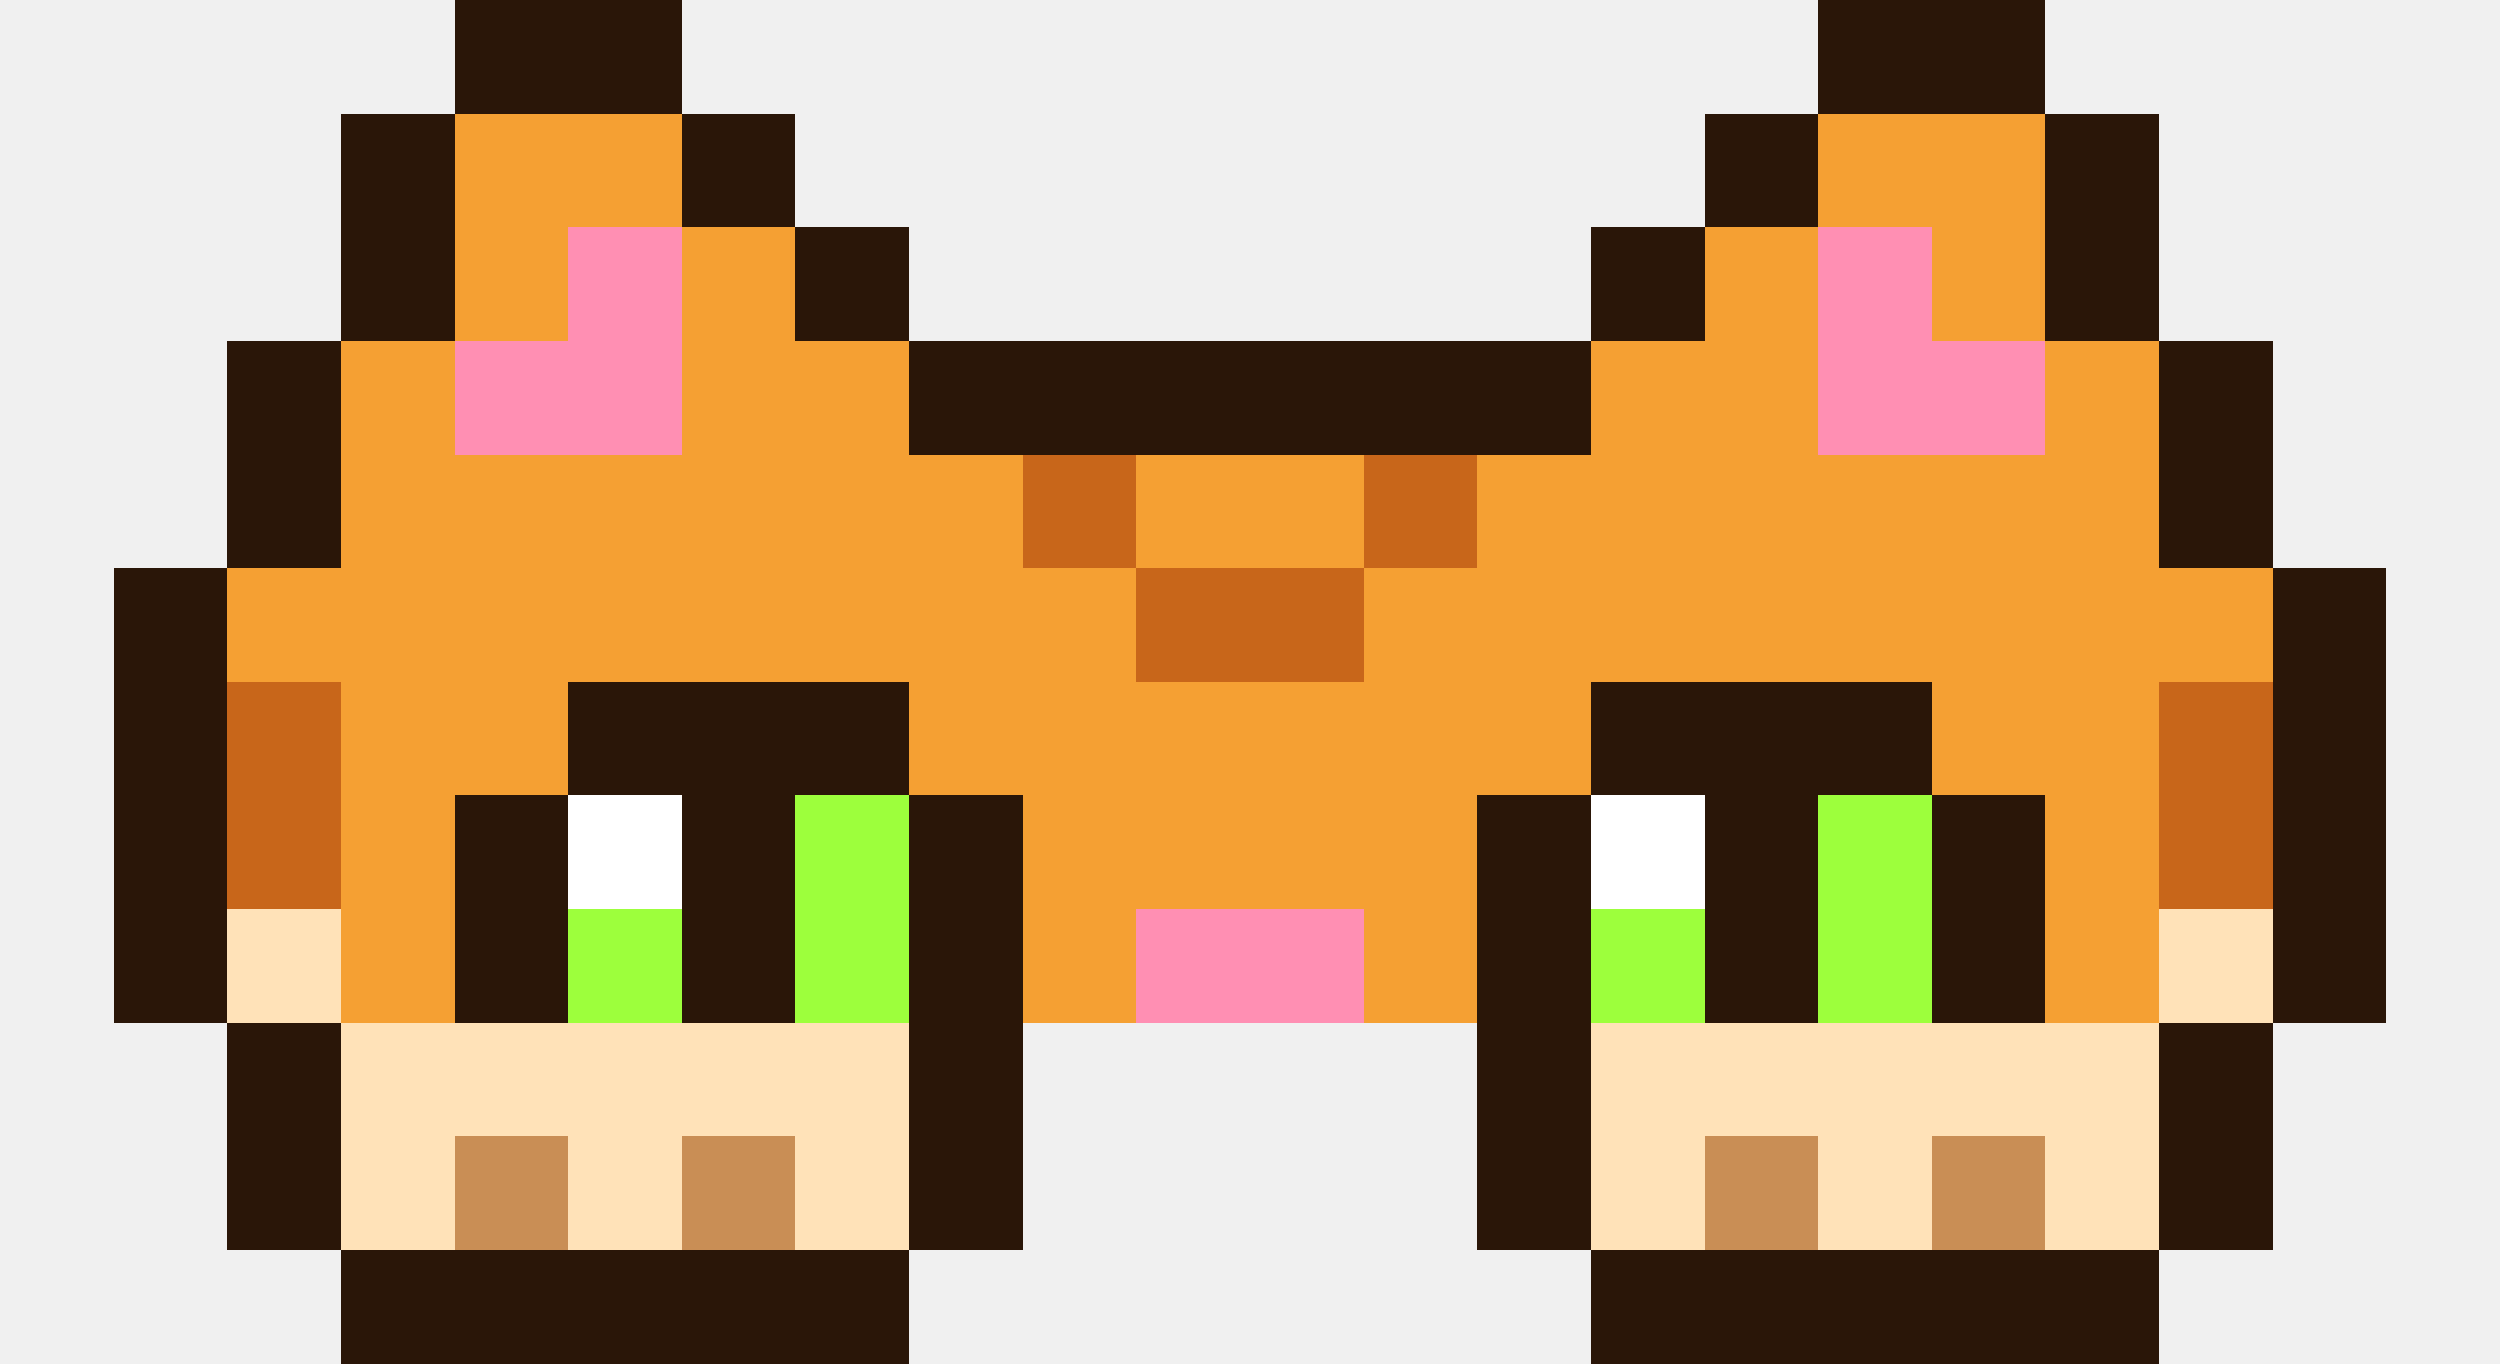
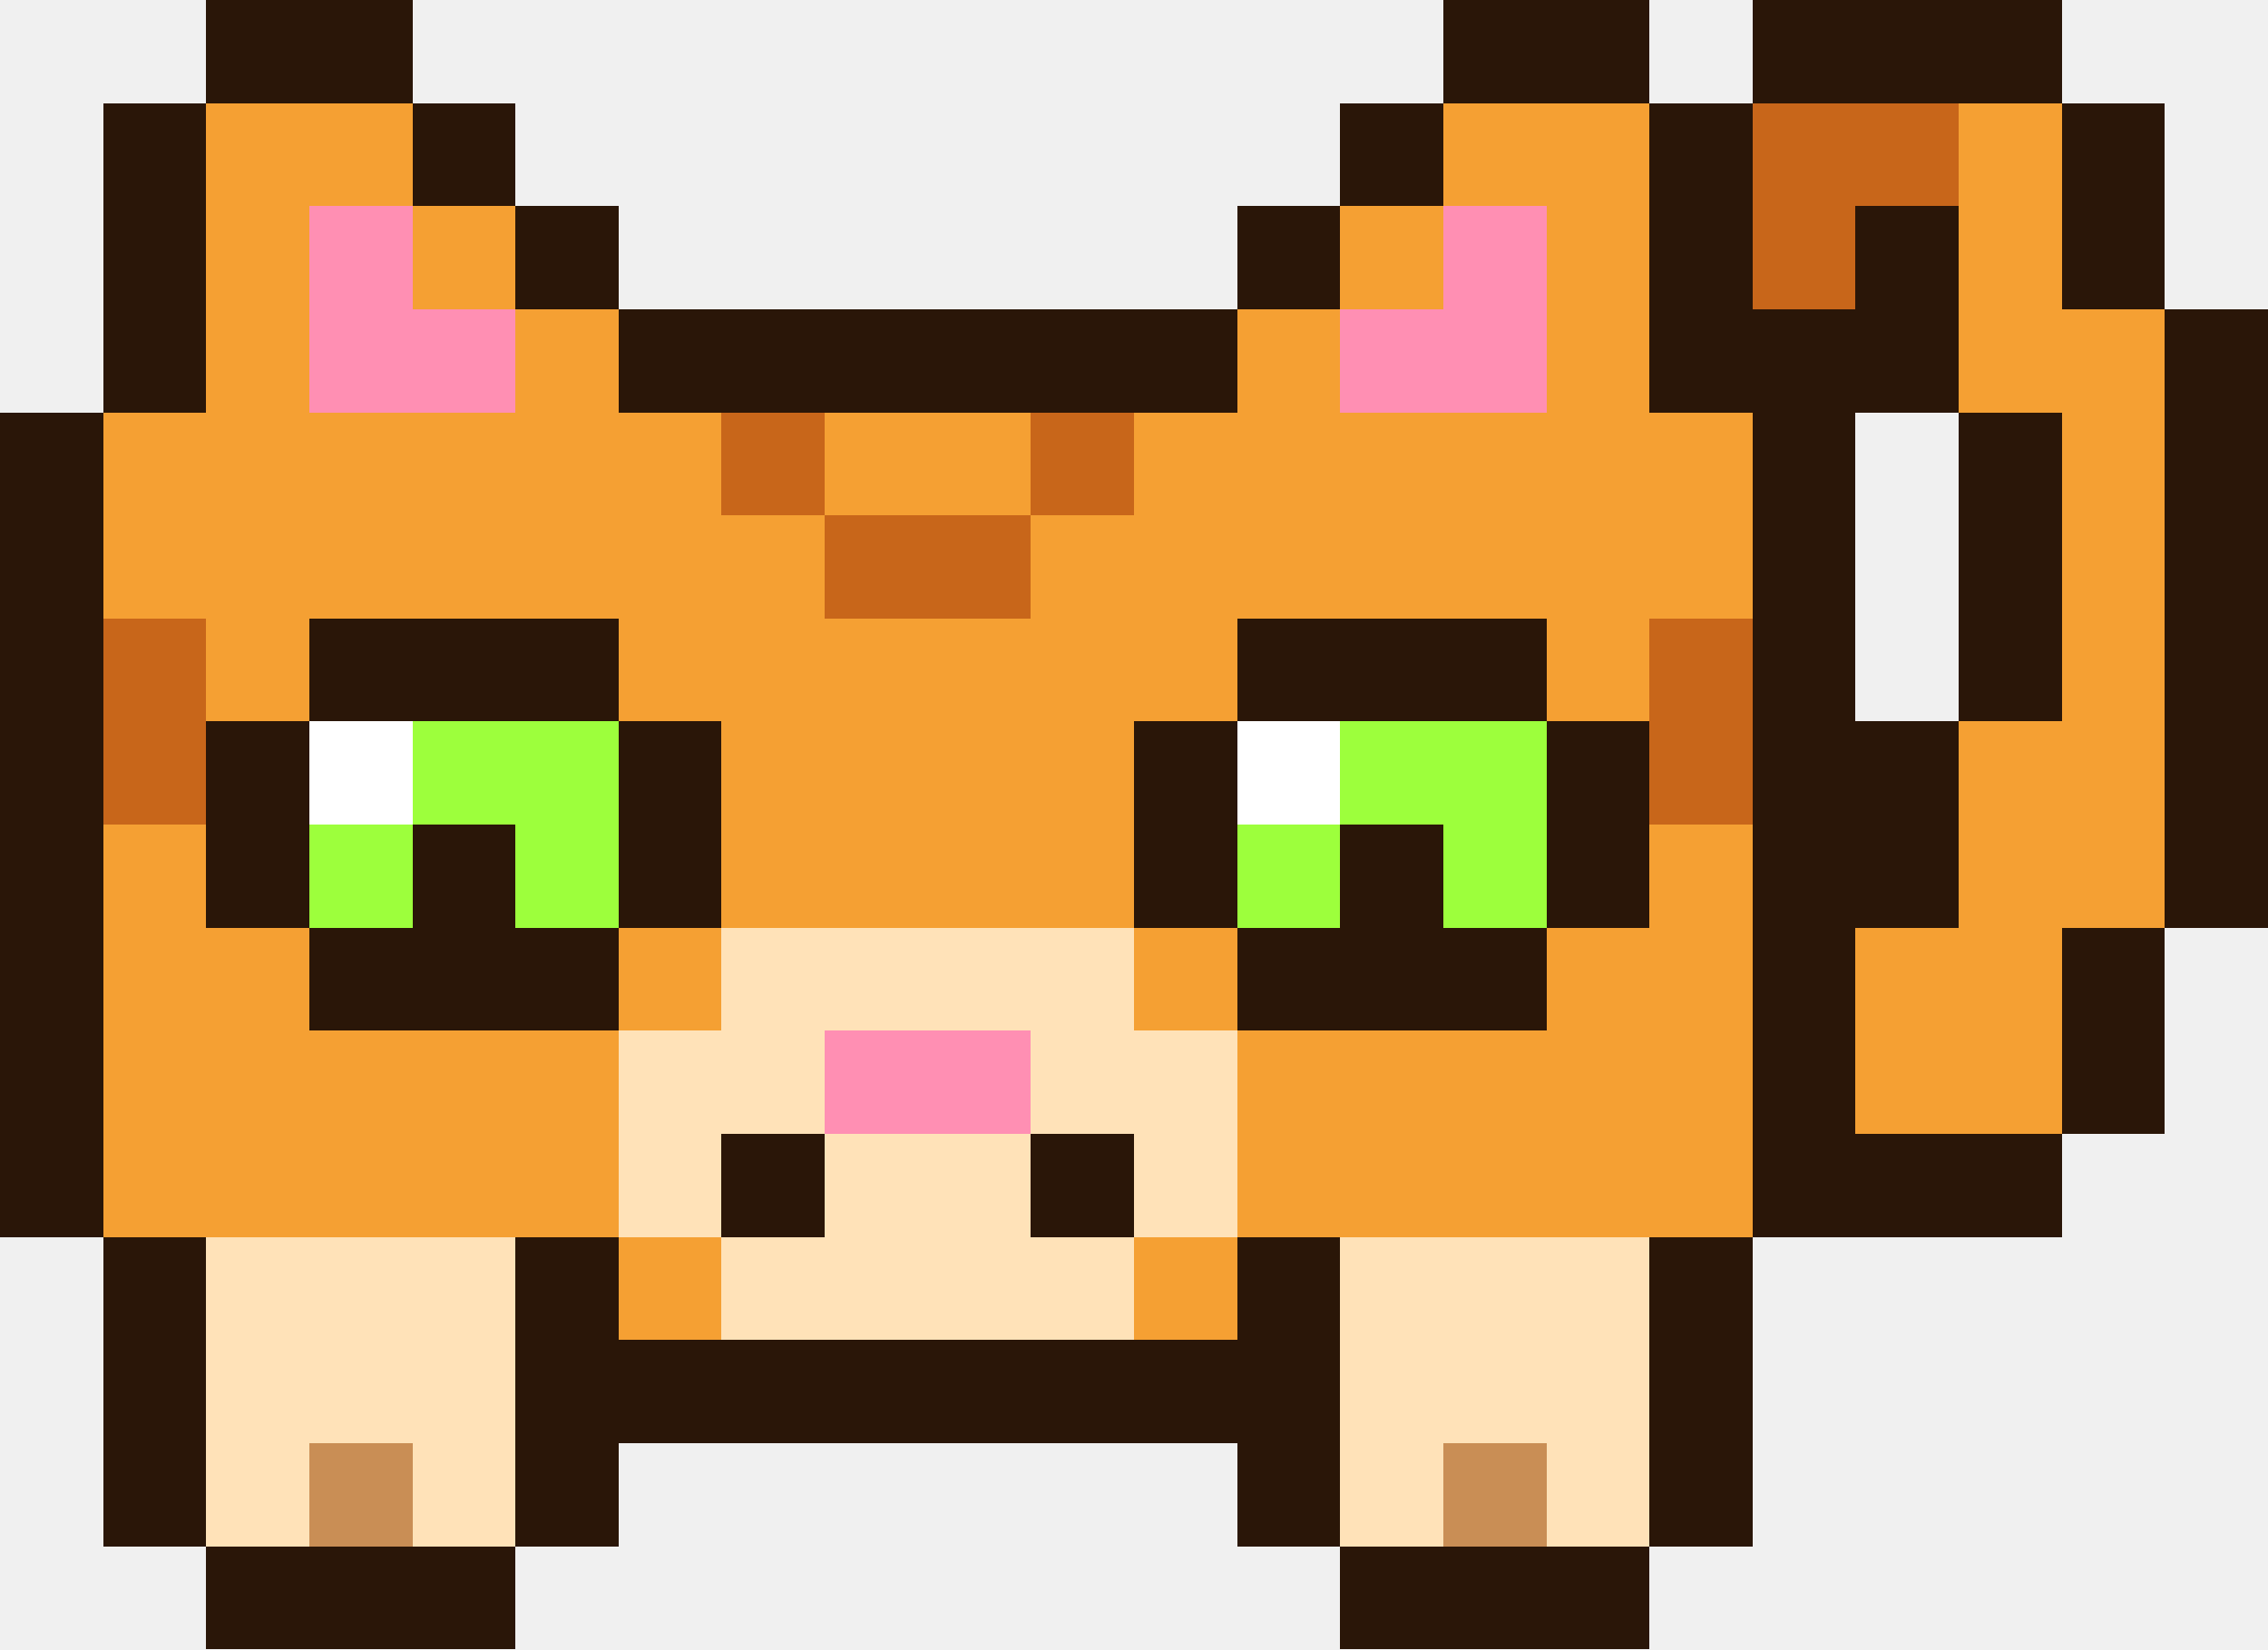
- <svg xmlns="http://www.w3.org/2000/svg" viewBox="0 0 22 12" shape-rendering="crispEdges">
-   <path fill="#2a1608" d="M4 0h2v1h-2zM16 0h2v1h-2zM6 1h1v1h-1zM15 1h1v1h-1zM3 1h1v2h-1zM7 2h1v1h-1zM14 2h1v1h-1zM18 1h1v2h-1zM8 3h6v1h-6zM2 3h1v2h-1zM19 3h1v2h-1zM5 6h3v1h-3zM14 6h3v1h-3zM1 5h1v4h-1zM4 7h1v2h-1zM6 7h1v2h-1zM15 7h1v2h-1zM17 7h1v2h-1zM20 5h1v4h-1zM2 9h1v2h-1zM8 7h1v4h-1zM13 7h1v4h-1zM19 9h1v2h-1zM3 11h5v1h-5zM14 11h5v1h-5z" />
-   <path fill="#f5a033" d="M4 1h2v1h-2zM16 1h2v1h-2zM4 2h1v1h-1zM6 2h1v1h-1zM15 2h1v1h-1zM17 2h1v1h-1zM3 3h1v1h-1zM6 3h2v1h-2zM14 3h2v1h-2zM18 3h1v1h-1zM3 4h6v1h-6zM10 4h2v1h-2zM13 4h6v1h-6zM2 5h8v1h-8zM12 5h8v1h-8zM3 6h2v1h-2zM8 6h6v1h-6zM17 6h2v1h-2zM9 7h4v1h-4zM3 7h1v2h-1zM9 8h1v1h-1zM12 8h1v1h-1zM18 7h1v2h-1z" />
-   <path fill="#c8661a" d="M9 4h1v1h-1zM12 4h1v1h-1zM10 5h2v1h-2zM2 6h1v2h-1zM19 6h1v2h-1z" />
-   <path fill="#ff8fb3" d="M5 2h1v1h-1zM16 2h1v1h-1zM4 3h2v1h-2zM16 3h2v1h-2zM10 8h2v1h-2z" />
-   <path fill="#9dff3c" d="M5 8h1v1h-1zM7 7h1v2h-1zM14 8h1v1h-1zM16 7h1v2h-1z" />
-   <path fill="#ffffff" d="M5 7h1v1h-1zM14 7h1v1h-1z" />
-   <path fill="#ffe2b8" d="M2 8h1v1h-1zM19 8h1v1h-1zM3 9h5v1h-5zM14 9h5v1h-5zM3 10h1v1h-1zM5 10h1v1h-1zM7 10h1v1h-1zM14 10h1v1h-1zM16 10h1v1h-1zM18 10h1v1h-1z" />
-   <path fill="#c98e55" d="M4 10h1v1h-1zM6 10h1v1h-1zM15 10h1v1h-1zM17 10h1v1h-1z" />
+ <svg xmlns="http://www.w3.org/2000/svg" viewBox="0 0 22 16" shape-rendering="crispEdges">
+   <path fill="#2a1608" d="M2 0h2v1h-2zM14 0h2v1h-2zM17 0h3v1h-3zM4 1h1v1h-1zM13 1h1v1h-1zM5 2h1v1h-1zM12 2h1v1h-1zM16 1h1v2h-1zM18 2h1v1h-1zM20 1h1v2h-1zM1 1h1v3h-1zM6 3h6v1h-6zM16 3h3v1h-3zM3 6h3v1h-3zM12 6h3v1h-3zM17 4h1v3h-1zM19 4h1v3h-1zM2 7h1v2h-1zM4 8h1v1h-1zM6 7h1v2h-1zM11 7h1v2h-1zM13 8h1v1h-1zM15 7h1v2h-1zM17 7h2v2h-2zM21 3h1v6h-1zM3 9h3v1h-3zM12 9h3v1h-3zM17 9h1v2h-1zM20 9h1v2h-1zM0 4h1v8h-1zM7 11h1v1h-1zM10 11h1v1h-1zM17 11h3v1h-3zM5 12h1v1h-1zM12 12h1v1h-1zM5 13h8v1h-8zM1 12h1v3h-1zM5 14h1v1h-1zM12 14h1v1h-1zM16 12h1v3h-1zM2 15h3v1h-3zM13 15h3v1h-3z" />
+   <path fill="#f5a033" d="M2 1h2v1h-2zM14 1h2v1h-2zM4 2h1v1h-1zM13 2h1v1h-1zM19 1h1v2h-1zM2 2h1v2h-1zM5 3h1v1h-1zM12 3h1v1h-1zM15 2h1v2h-1zM19 3h2v1h-2zM1 4h6v1h-6zM8 4h2v1h-2zM11 4h6v1h-6zM1 5h7v1h-7zM10 5h7v1h-7zM2 6h1v1h-1zM6 6h6v1h-6zM15 6h1v1h-1zM20 4h1v3h-1zM1 8h1v1h-1zM7 7h4v2h-4zM16 8h1v1h-1zM19 7h2v2h-2zM1 9h2v1h-2zM6 9h1v1h-1zM11 9h1v1h-1zM15 9h2v1h-2zM18 9h2v2h-2zM1 10h5v2h-5zM12 10h5v2h-5zM6 12h1v1h-1zM11 12h1v1h-1z" />
+   <path fill="#c8661a" d="M17 1h2v1h-2zM17 2h1v1h-1zM7 4h1v1h-1zM10 4h1v1h-1zM8 5h2v1h-2zM1 6h1v2h-1zM16 6h1v2h-1z" />
+   <path fill="#ff8fb3" d="M3 2h1v1h-1zM14 2h1v1h-1zM3 3h2v1h-2zM13 3h2v1h-2zM8 10h2v1h-2z" />
+   <path fill="#9dff3c" d="M4 7h2v1h-2zM13 7h2v1h-2zM3 8h1v1h-1zM5 8h1v1h-1zM12 8h1v1h-1zM14 8h1v1h-1z" />
+   <path fill="#ffffff" d="M3 7h1v1h-1zM12 7h1v1h-1z" />
+   <path fill="#ffe2b8" d="M7 9h4v1h-4zM6 10h2v1h-2zM10 10h2v1h-2zM6 11h1v1h-1zM8 11h2v1h-2zM11 11h1v1h-1zM7 12h4v1h-4zM2 12h3v2h-3zM13 12h3v2h-3zM2 14h1v1h-1zM4 14h1v1h-1zM13 14h1v1h-1zM15 14h1v1h-1z" />
+   <path fill="#c98e55" d="M3 14h1v1h-1zM14 14h1v1h-1z" />
</svg>
